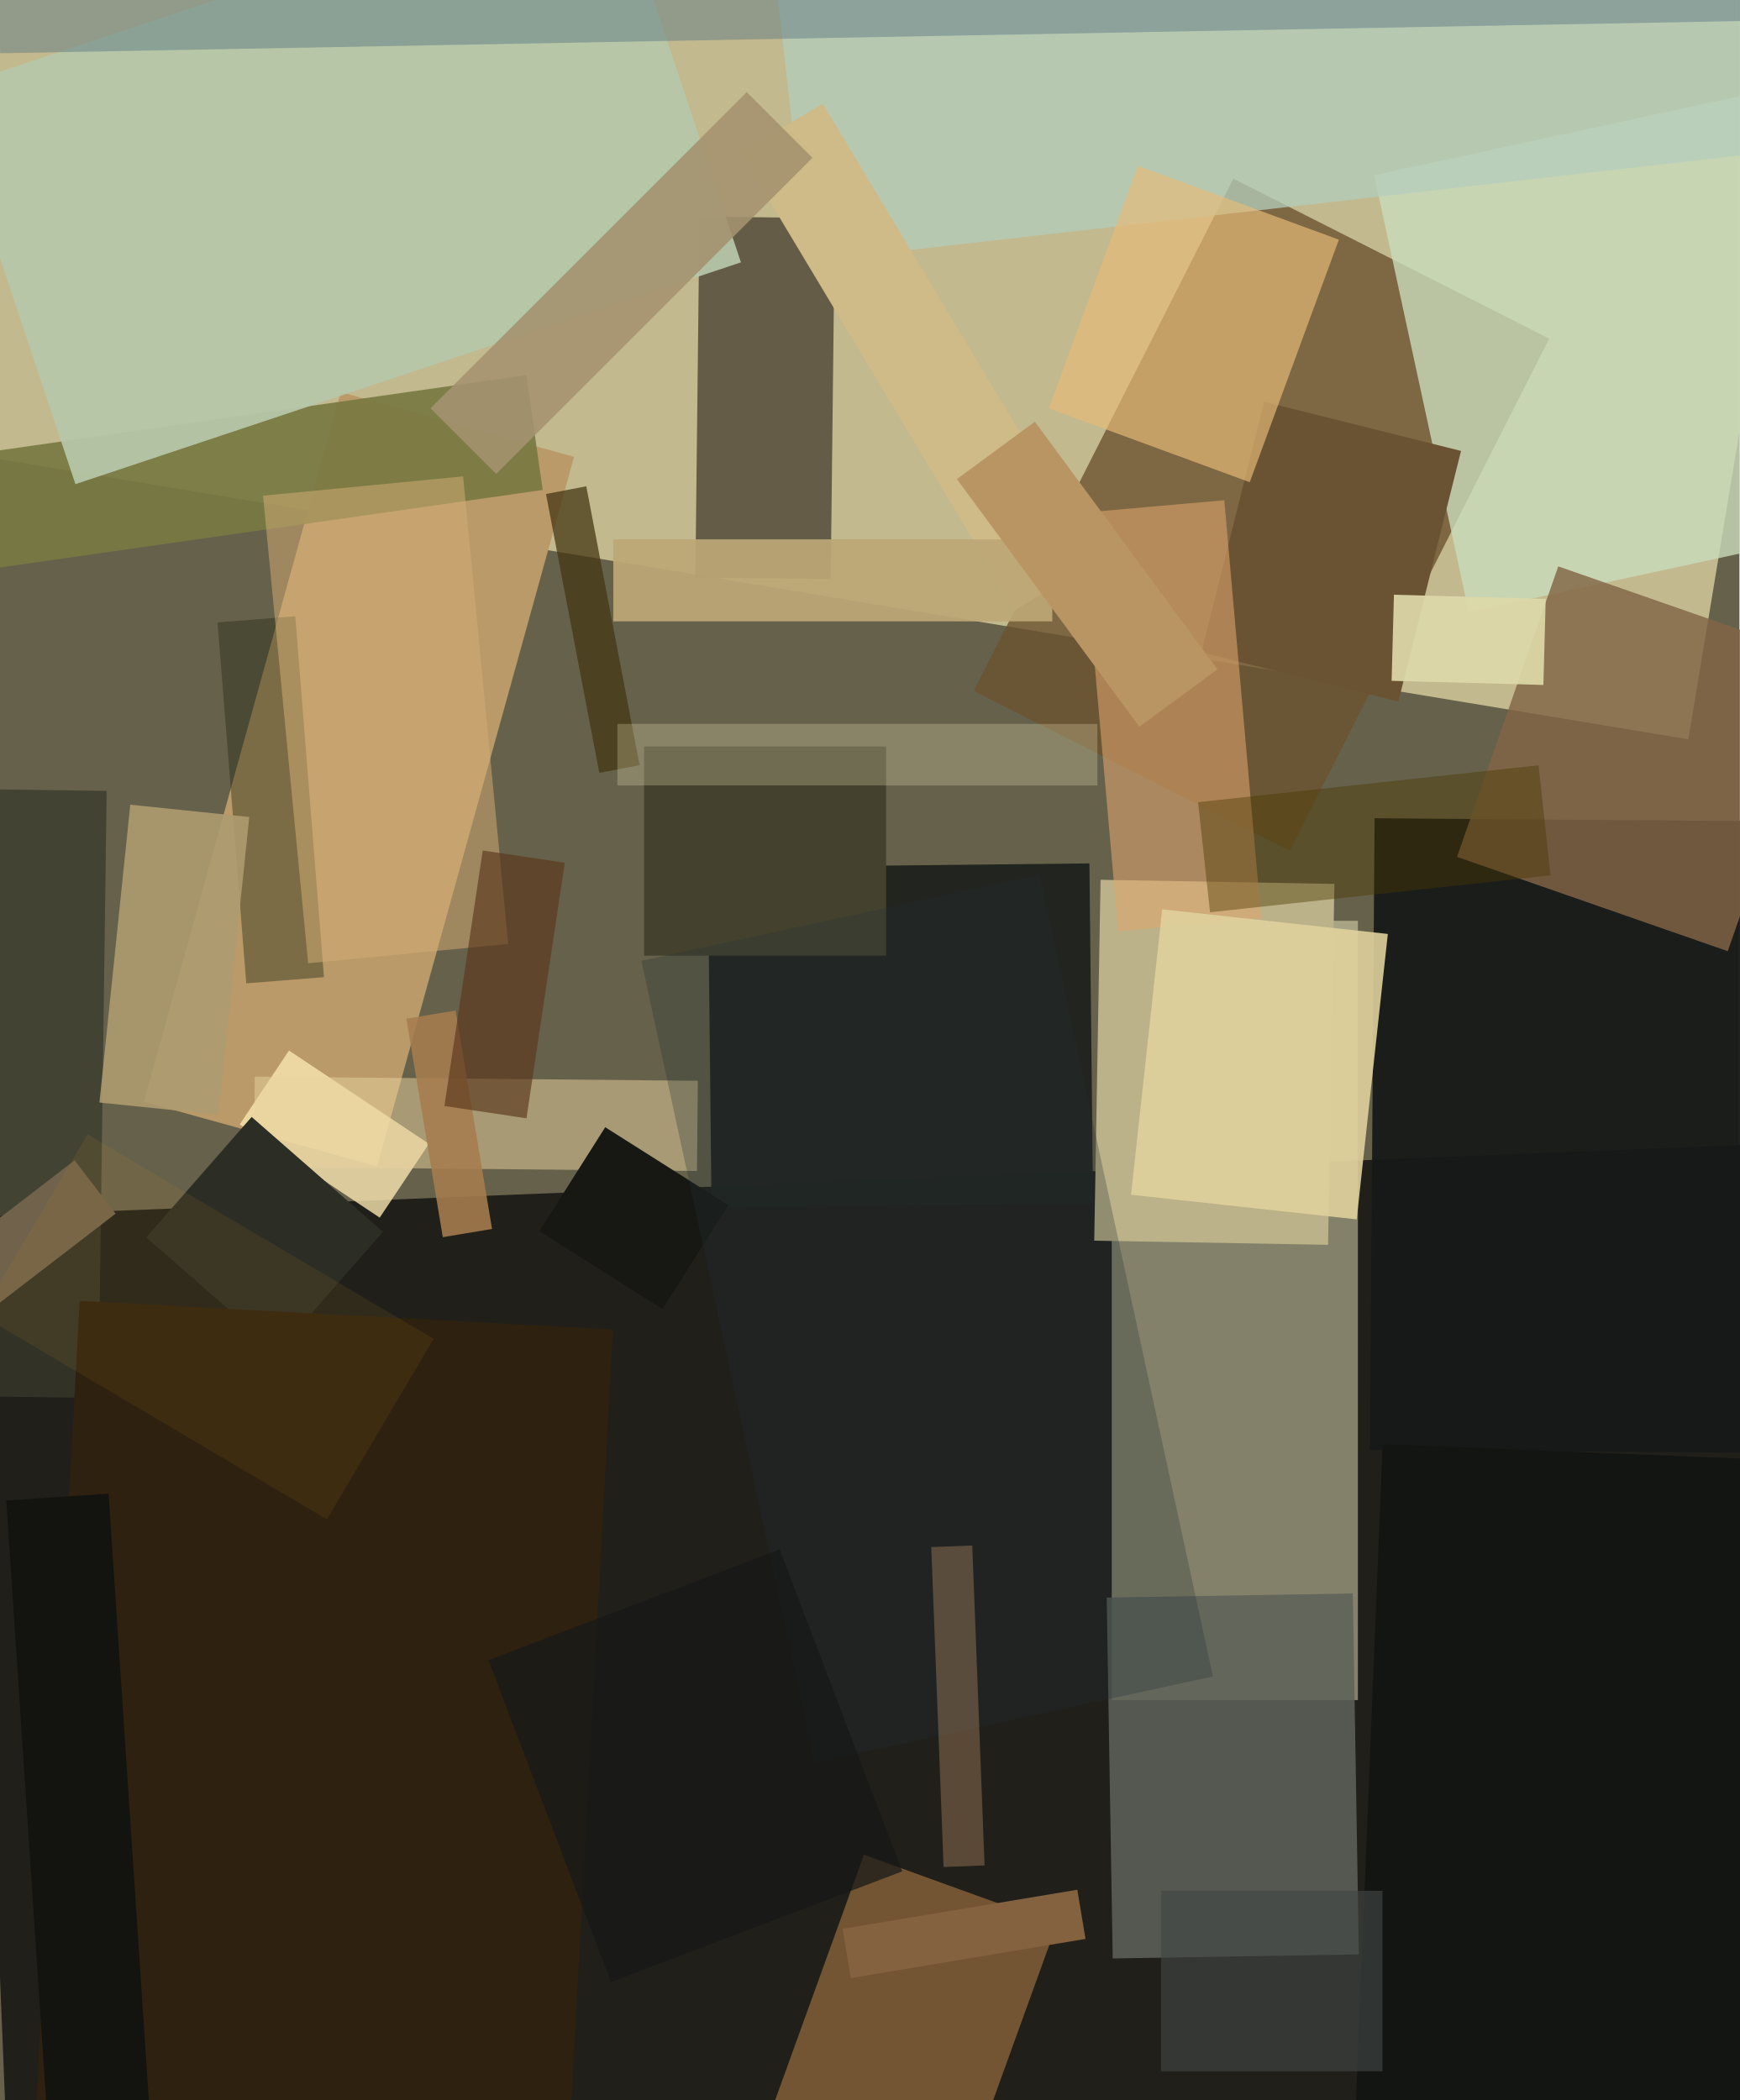
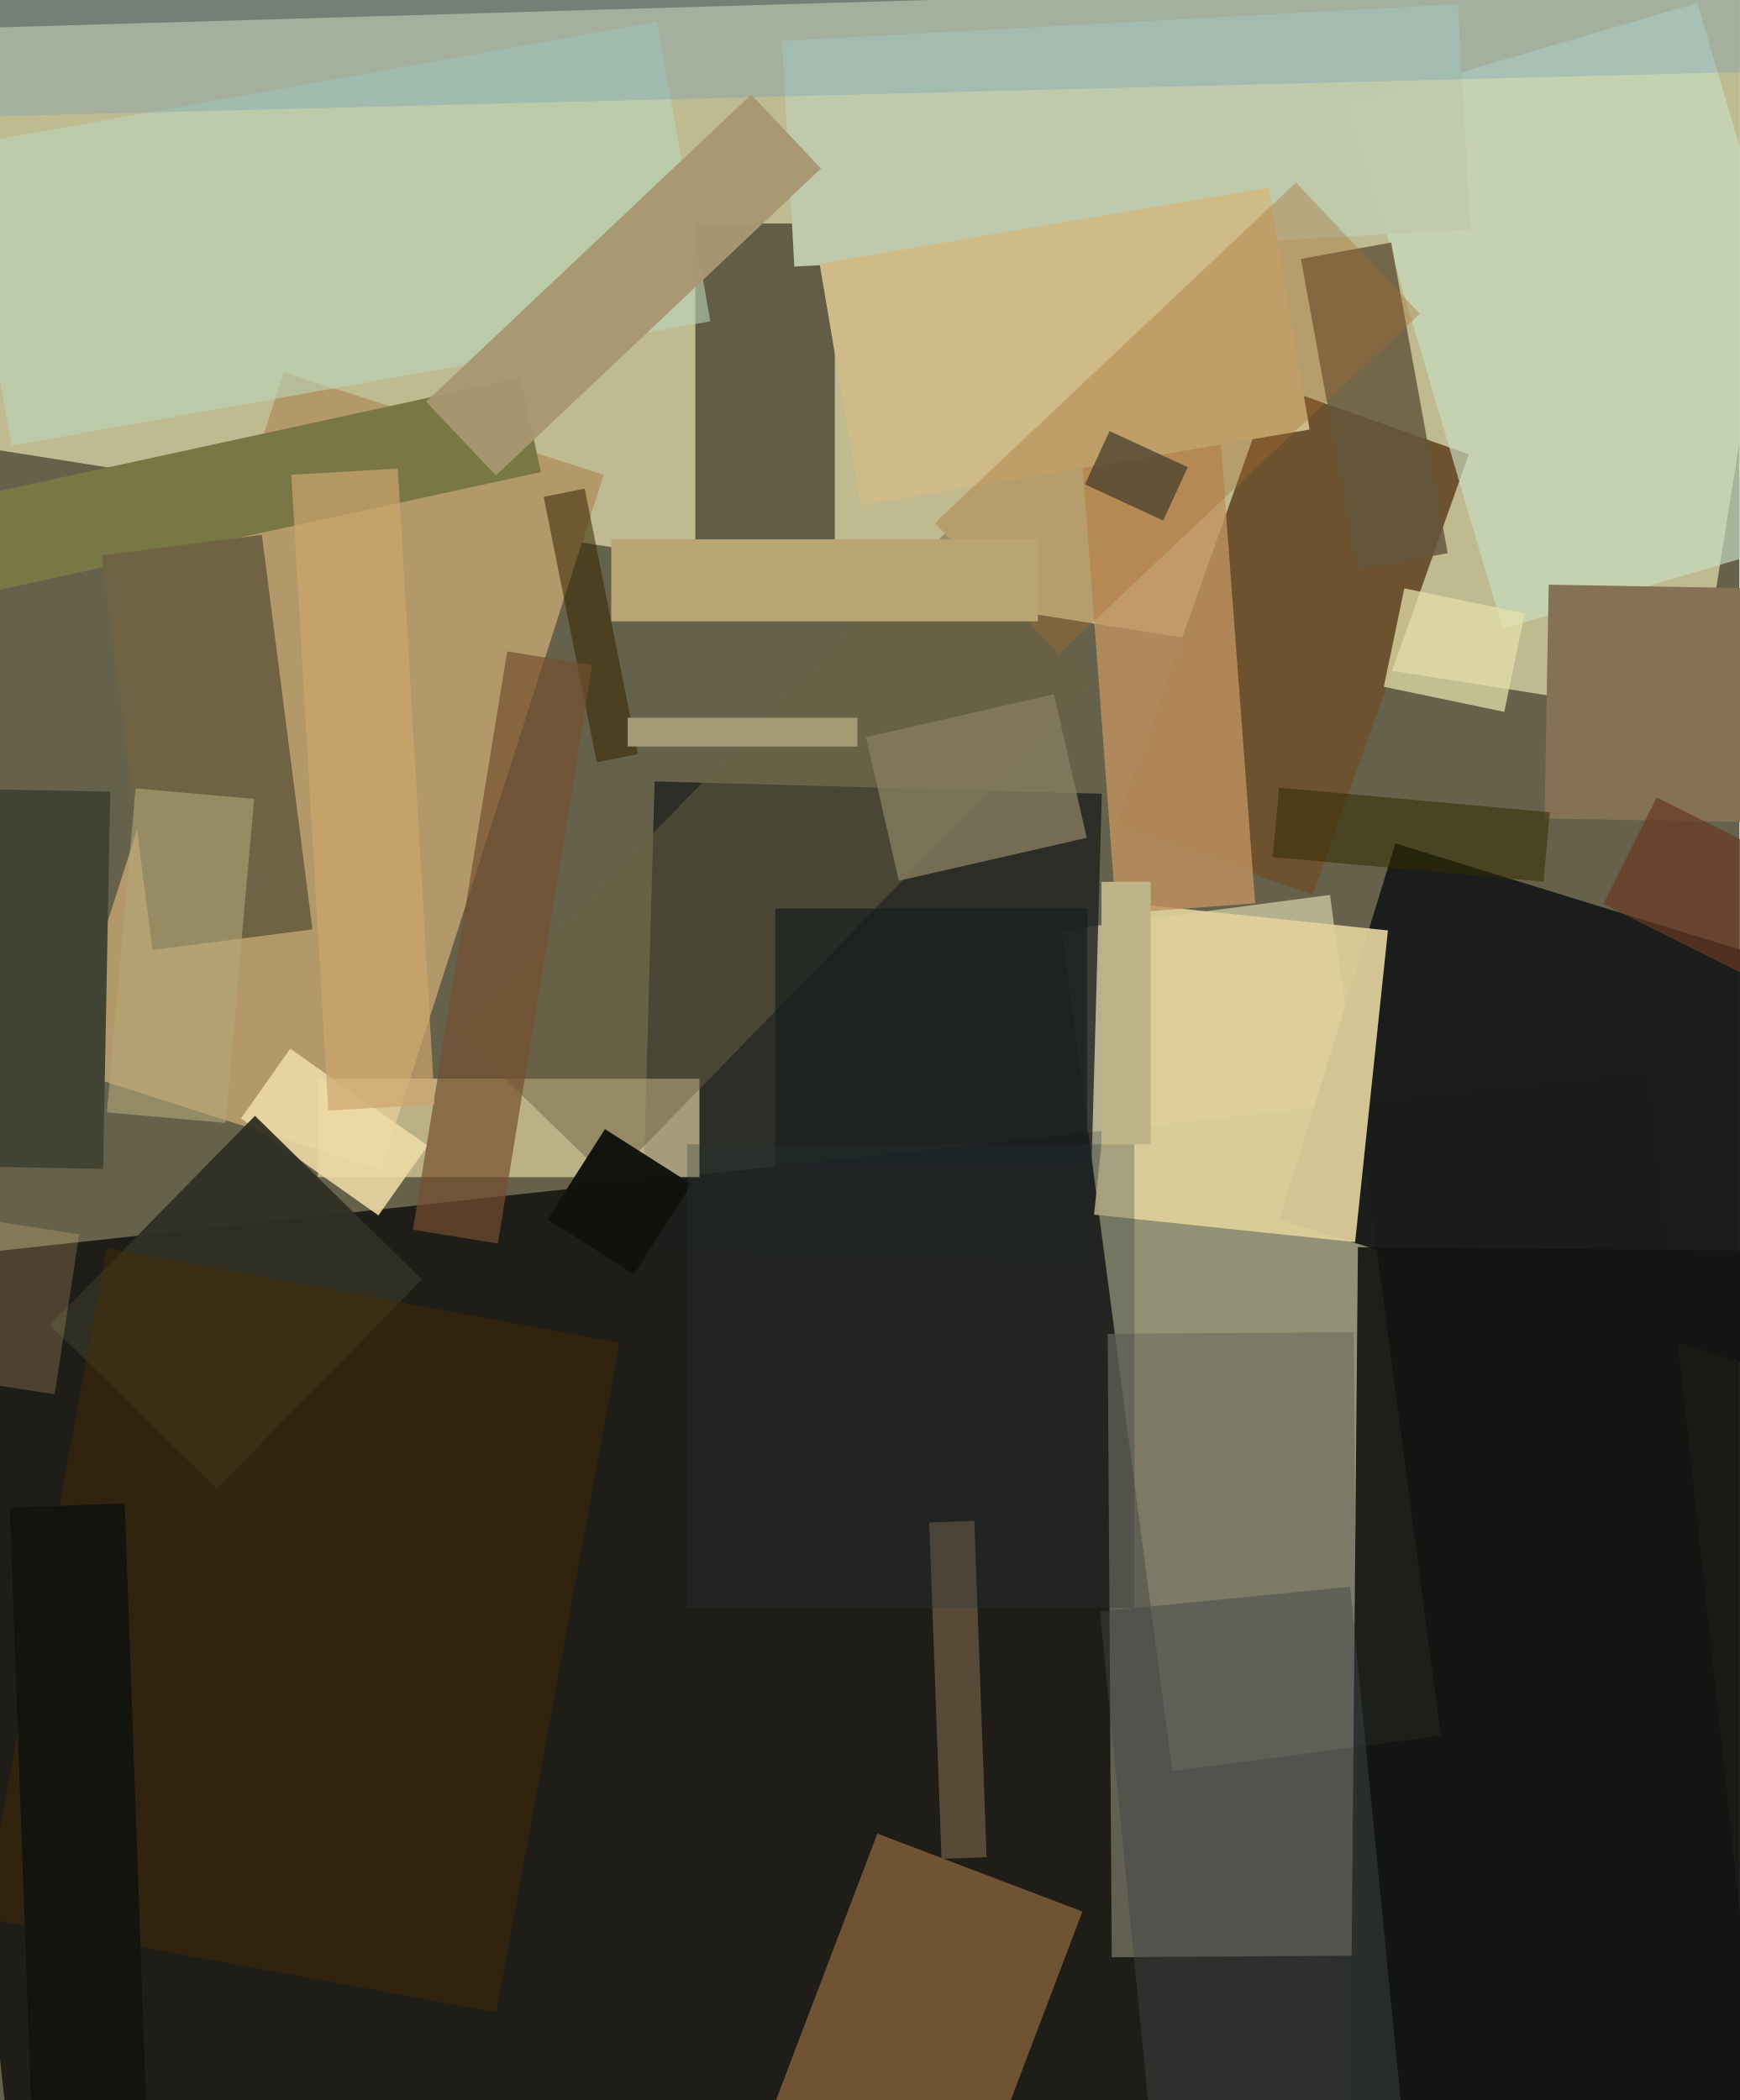
<svg xmlns="http://www.w3.org/2000/svg" width="848" height="1024" viewBox="0 0 212 256" stroke-linecap="round">
  <rect width="212" height="256" fill="#66614a" />
-   <polygon points="224.277,-21.368 205.777,90.132 -9.777,54.368 8.723,-57.132" fill="#d7cd9d" fill-opacity="0.82" />
-   <polygon points="-3.757,148.326 218.243,139.326 225.757,324.674 3.757,333.674" fill="#201f1a" />
-   <polygon points="135.5,112.25 165.5,112.25 165.5,207.25 135.5,207.25" fill="#edeac1" fill-opacity="0.482" />
-   <polygon points="17.537,134.306 41.537,47.806 69.963,55.694 45.963,142.194" fill="#b99a68" />
-   <polygon points="234.465,177.249 166.965,176.749 167.535,99.751 235.035,100.251" fill="#161918" fill-opacity="0.933" />
-   <polygon points="86.277,105.751 132.777,105.251 133.223,146.749 86.723,147.249" fill="#20221f" fill-opacity="0.969" />
-   <polygon points="157.186,103.723 118.686,84.223 150.314,21.777 188.814,41.277" fill="#6b512e" fill-opacity="0.776" />
-   <polygon points="167.484,21.367 215.984,10.867 227.516,64.133 179.016,74.633" fill="#caddbc" fill-opacity="0.788" />
-   <polygon points="84.751,70.406 85.251,26.406 101.749,26.594 101.249,70.594" fill="#1d1610" fill-opacity="0.569" />
-   <polygon points="238.485,278.459 164.485,275.459 168.515,176.041 242.515,179.041" fill="#131512" />
-   <polygon points="165.617,238.247 135.617,238.747 134.883,194.753 164.883,194.253" fill="#5e6158" fill-opacity="0.863" />
-   <polygon points="161.864,151.747 133.364,151.247 134.136,107.253 162.636,107.753" fill="#bbb289" />
-   <polygon points="105.293,226.103 128.793,234.603 116.207,269.397 92.707,260.897" fill="#e7a157" fill-opacity="0.416" />
-   <polygon points="-4.143,69.77 -6.143,55.77 64.143,45.73 66.143,59.73" fill="#797943" fill-opacity="0.918" />
-   <polygon points="74.306,-16.019 90.306,31.981 9.194,59.019 -6.806,11.019" fill="#b6c7a8" fill-opacity="0.933" />
-   <polygon points="94.549,-2.389 217.549,-16.389 221.451,17.889 98.451,31.889" fill="#b4cdbc" fill-opacity="0.761" />
-   <polygon points="170.43,85.53 146.43,79.53 154.07,48.97 178.07,54.97" fill="#6a5332" />
-   <polygon points="29.221,137.064 35.221,128.064 52.279,139.436 46.279,148.436" fill="#f8e6b0" fill-opacity="0.8" />
-   <polygon points="189.92,69.044 222.92,80.544 210.58,115.956 177.58,104.456" fill="#826547" fill-opacity="0.824" />
-   <polygon points="149.216,60.981 153.716,111.981 136.284,113.519 131.784,62.519" fill="#dfa56f" fill-opacity="0.569" />
-   <polygon points="-12.499,170.084 -11.499,96.084 12.999,96.416 11.999,170.416" fill="#373a2b" fill-opacity="0.761" />
-   <polygon points="71.456,59.281 77.956,93.281 73.044,94.219 66.544,60.219" fill="#433512" fill-opacity="0.725" />
-   <polygon points="35.985,75.123 39.485,119.123 30.015,119.877 26.515,75.877" fill="#262a14" fill-opacity="0.412" />
-   <polygon points="152.319,58.784 127.819,49.784 138.681,20.216 163.181,29.216" fill="#e5ba77" fill-opacity="0.671" />
-   <polygon points="84.949,142.75 30.949,142.25 31.051,131.25 85.051,131.75" fill="#e7d29d" fill-opacity="0.506" />
-   <polygon points="78.5,116.5 78.5,91 108,91 108,116.5" fill="#44422e" />
-   <polygon points="0.018,6.495 -0.482,-20.505 214.982,-24.495 215.482,2.505" fill="#5d7983" fill-opacity="0.475" />
-   <polygon points="80.737,159.586 65.737,150.086 73.763,137.414 88.763,146.914" fill="#171813" />
-   <polygon points="26.622,135.903 12.122,134.403 15.878,98.097 30.378,99.597" fill="#ad9c70" fill-opacity="0.906" />
-   <polygon points="30.67,136.162 46.67,150.162 33.83,164.838 17.83,150.838" fill="#2c2d25" />
-   <polygon points="37.557,117.427 32.057,60.427 56.443,58.073 61.943,115.073" fill="#d2ac76" fill-opacity="0.522" />
-   <polygon points="165.352,148.647 137.852,145.647 141.648,110.853 169.148,113.853" fill="#e0d19c" fill-opacity="0.898" />
-   <polygon points="147.83,204.368 99.33,214.868 78.17,117.132 126.67,106.632" fill="#232f33" fill-opacity="0.278" />
-   <polygon points="90.279,18.631 100.279,12.631 133.721,68.369 123.721,74.369" fill="#cebb87" />
-   <polygon points="59.969,149.816 53.969,150.816 49.531,124.184 55.531,123.184" fill="#a67c4f" fill-opacity="0.886" />
-   <polygon points="60.481,57.769 52.481,49.769 91.019,11.231 99.019,19.231" fill="#a4936f" fill-opacity="0.894" />
-   <polygon points="9.702,158.573 74.702,162.073 69.298,262.427 4.298,258.927" fill="#2e210f" />
-   <polygon points="74.75,65.75 128.25,65.75 128.25,75.75 74.75,75.75" fill="#bca775" fill-opacity="0.929" />
-   <polygon points="188.978,106.711 147.478,111.211 146.022,97.789 187.522,93.289" fill="#483900" fill-opacity="0.416" />
-   <polygon points="169.892,72.502 188.392,73.002 188.108,83.498 169.608,82.998" fill="#dcd8a9" fill-opacity="0.925" />
-   <polygon points="9.088,141.452 14.088,147.952 -10.088,166.548 -15.088,160.048" fill="#70624b" />
-   <polygon points="118.498,188.404 119.998,227.404 115.002,227.596 113.502,188.596" fill="#daa776" fill-opacity="0.314" />
-   <polygon points="75.25,88.25 133.75,88.25 133.75,95.75 75.25,95.75" fill="#fffcca" fill-opacity="0.227" />
-   <polygon points="13.236,182.086 19.736,280.086 7.264,280.914 0.764,182.914" fill="#131410" />
-   <polygon points="168.5,252.5 141.5,252.5 141.5,230.5 168.5,230.5" fill="#414644" fill-opacity="0.635" />
-   <polygon points="64.164,136.326 54.164,134.826 58.836,103.674 68.836,105.174" fill="#5a361d" fill-opacity="0.647" />
-   <polygon points="109.964,228.129 74.464,241.629 59.536,202.371 95.036,188.871" fill="#171918" fill-opacity="0.729" />
-   <polygon points="52.843,163.214 39.843,185.214 -2.343,160.286 10.657,138.286" fill="#c3882d" fill-opacity="0.11" />
-   <polygon points="103.697,241.134 102.697,235.134 131.303,230.366 132.303,236.366" fill="#84613f" />
-   <polygon points="148.372,81.595 138.872,88.595 116.628,58.405 126.128,51.405" fill="#b99564" />
+   <polygon points="224.152,-22.872 206.652,87.628 -9.652,53.372 7.848,-57.128" fill="#c7c397" fill-opacity="0.906" />
+   <polygon points="214.588,256.379 3.088,279.379 -10.588,153.621 200.912,130.621" fill="#1f1d18" />
+   <polygon points="162.109,109.095 175.609,211.595 142.891,215.905 129.391,113.405" fill="#faf6c7" fill-opacity="0.533" />
+   <polygon points="46.418,142.627 7.418,130.127 34.582,45.373 73.582,57.873" fill="#b39969" />
+   <polygon points="215.929,167.185 155.929,148.685 170.071,102.815 230.071,121.315" fill="#191c1a" fill-opacity="0.973" />
+   <polygon points="79.784,95.261 134.284,96.761 132.716,153.739 78.216,152.239" fill="#1c1f1c" fill-opacity="0.788" />
+   <polygon points="159.985,109.115 135.985,100.615 155.015,46.885 179.015,55.385" fill="#6c522f" />
+   <polygon points="84.75,67.25 84.75,27.25 101.75,27.25 101.75,67.25" fill="#3f3628" fill-opacity="0.706" />
+   <polygon points="164.368,12.851 206.868,0.351 225.632,64.149 183.132,76.649" fill="#c8dec1" fill-opacity="0.671" />
+   <polygon points="165,162.401 165.5,238.401 135.5,238.599 135,162.599" fill="#757463" fill-opacity="0.776" />
+   <polygon points="133.338,148.075 137.338,110.075 169.162,113.425 165.162,151.425" fill="#e0d19c" fill-opacity="0.929" />
+   <polygon points="112.57,283.973 87.57,274.473 106.93,223.527 131.93,233.027" fill="#f6ad61" fill-opacity="0.376" />
+   <polygon points="164.501,265.031 165.501,152.031 214.999,152.469 213.999,265.469" fill="#121412" fill-opacity="0.914" />
+   <polygon points="63.423,46.049 65.923,57.549 -4.923,72.951 -7.423,61.451" fill="#797845" />
+   <polygon points="80.08,2.667 86.58,39.167 1.42,54.333 -5.08,17.833" fill="#b9d6ba" fill-opacity="0.58" />
+   <polygon points="147.976,43.117 152.976,110.117 136.024,111.383 131.024,44.383" fill="#c09260" fill-opacity="0.808" />
+   <polygon points="85.25,131.5 85.25,143.5 38.75,143.5 38.75,131.5" fill="#f2e1ad" fill-opacity="0.616" />
+   <polygon points="96.811,32.497 95.311,4.997 177.689,0.503 179.189,28.003" fill="#bfcaac" fill-opacity="0.992" />
+   <polygon points="176.444,67.439 165.444,69.439 158.556,31.561 169.556,29.561" fill="#65563b" fill-opacity="0.835" />
+   <polygon points="188.252,99.776 188.752,71.276 214.248,71.724 213.748,100.224" fill="#857154" />
+   <polygon points="29.376,136.339 35.376,127.839 52.124,139.661 46.124,148.161" fill="#eedba6" fill-opacity="0.882" />
+   <polygon points="38.084,113.303 18.584,115.803 12.416,67.697 31.916,65.197" fill="#706343" />
+   <polygon points="213.462,-30.768 214.462,8.732 -23.962,14.768 -24.962,-24.732" fill="#659abc" fill-opacity="0.306" />
+   <polygon points="12.566,142.496 -13.934,141.996 -13.066,96.004 13.434,96.504" fill="#414433" />
+   <polygon points="51.426,155.976 26.426,181.476 6.074,161.524 31.074,136.024" fill="#302f24" fill-opacity="0.957" />
+   <polygon points="77.736,91.93 72.736,92.93 66.264,60.57 71.264,59.57" fill="#352602" fill-opacity="0.549" />
+   <polygon points="115.138,65.039 133.638,83.039 74.362,143.961 55.862,125.961" fill="#696142" fill-opacity="0.475" />
+   <polygon points="104.89,61.637 99.89,32.137 154.61,22.863 159.61,52.363" fill="#cfbb87" />
+   <polygon points="91.561,11.54 100.061,20.54 60.439,57.96 51.939,48.96" fill="#a79873" fill-opacity="0.961" />
+   <polygon points="188.115,107.483 155.115,104.483 155.885,96.017 188.885,99.017" fill="#322b00" fill-opacity="0.541" />
+   <polygon points="13.028,135.61 16.528,96.11 30.972,97.39 27.472,136.89" fill="#b5a87c" fill-opacity="0.576" />
+   <polygon points="173.048,38.252 129.048,79.752 113.952,63.748 157.952,22.248" fill="#a66b30" fill-opacity="0.365" />
+   <polygon points="66.727,148.645 73.727,137.645 84.273,144.355 77.273,155.355" fill="#11120e" fill-opacity="0.98" />
+   <polygon points="50.318,149.905 61.818,79.405 72.182,81.095 60.682,151.595" fill="#734e2e" fill-opacity="0.694" />
+   <polygon points="185.842,74.78 183.342,86.78 168.658,83.72 171.158,71.72" fill="#e4dfab" fill-opacity="0.745" />
+   <polygon points="40.011,135.377 35.511,57.877 48.489,57.123 52.989,134.623" fill="#cfa56d" fill-opacity="0.702" />
+   <polygon points="118.748,185.399 120.248,226.399 114.752,226.601 113.252,185.601" fill="#b48f6a" fill-opacity="0.392" />
+   <polygon points="74.5,65.75 126.5,65.75 126.5,75.75 74.5,75.75" fill="#b9a474" />
+   <polygon points="171.945,268.569 141.445,271.569 134.055,196.431 164.555,193.431" fill="#404647" fill-opacity="0.475" />
+   <polygon points="94.5,110.75 132.5,110.75 132.5,142.25 94.5,142.25" fill="#181e20" fill-opacity="0.698" />
+   <polygon points="109.545,107.368 105.545,89.868 128.455,84.632 132.455,102.132" fill="#857c5f" fill-opacity="0.812" />
+   <polygon points="60.49,245.315 -2.01,233.815 13.01,152.185 75.51,163.685" fill="#4c2d00" fill-opacity="0.4" />
+   <polygon points="9.657,150.466 6.657,169.966 -9.157,167.534 -6.157,148.034" fill="#ffd489" fill-opacity="0.204" />
+   <polygon points="132.233,59.05 135.233,52.55 144.767,56.95 141.767,63.45" fill="#4b4030" fill-opacity="0.769" />
+   <polygon points="104.5,87.5 104.5,91 76.5,91 76.5,87.5" fill="#a39b73" />
+   <polygon points="-1.722,3.382 -2.222,-13.618 125.722,-17.382 126.222,-0.382" fill="#2e3f3e" fill-opacity="0.42" />
+   <polygon points="18.303,270.222 4.303,270.722 1.197,183.778 15.197,183.278" fill="#131410" fill-opacity="0.965" />
+   <polygon points="134.25,107.5 140.25,107.5 140.25,139.5 134.25,139.5" fill="#bfb487" />
+   <polygon points="226.075,109.287 219.575,122.287 195.425,110.213 201.925,97.213" fill="#693623" fill-opacity="0.69" />
+   <polygon points="83.75,139.5 138.25,139.5 138.25,196 83.75,196" fill="#283639" fill-opacity="0.29" />
</svg>
